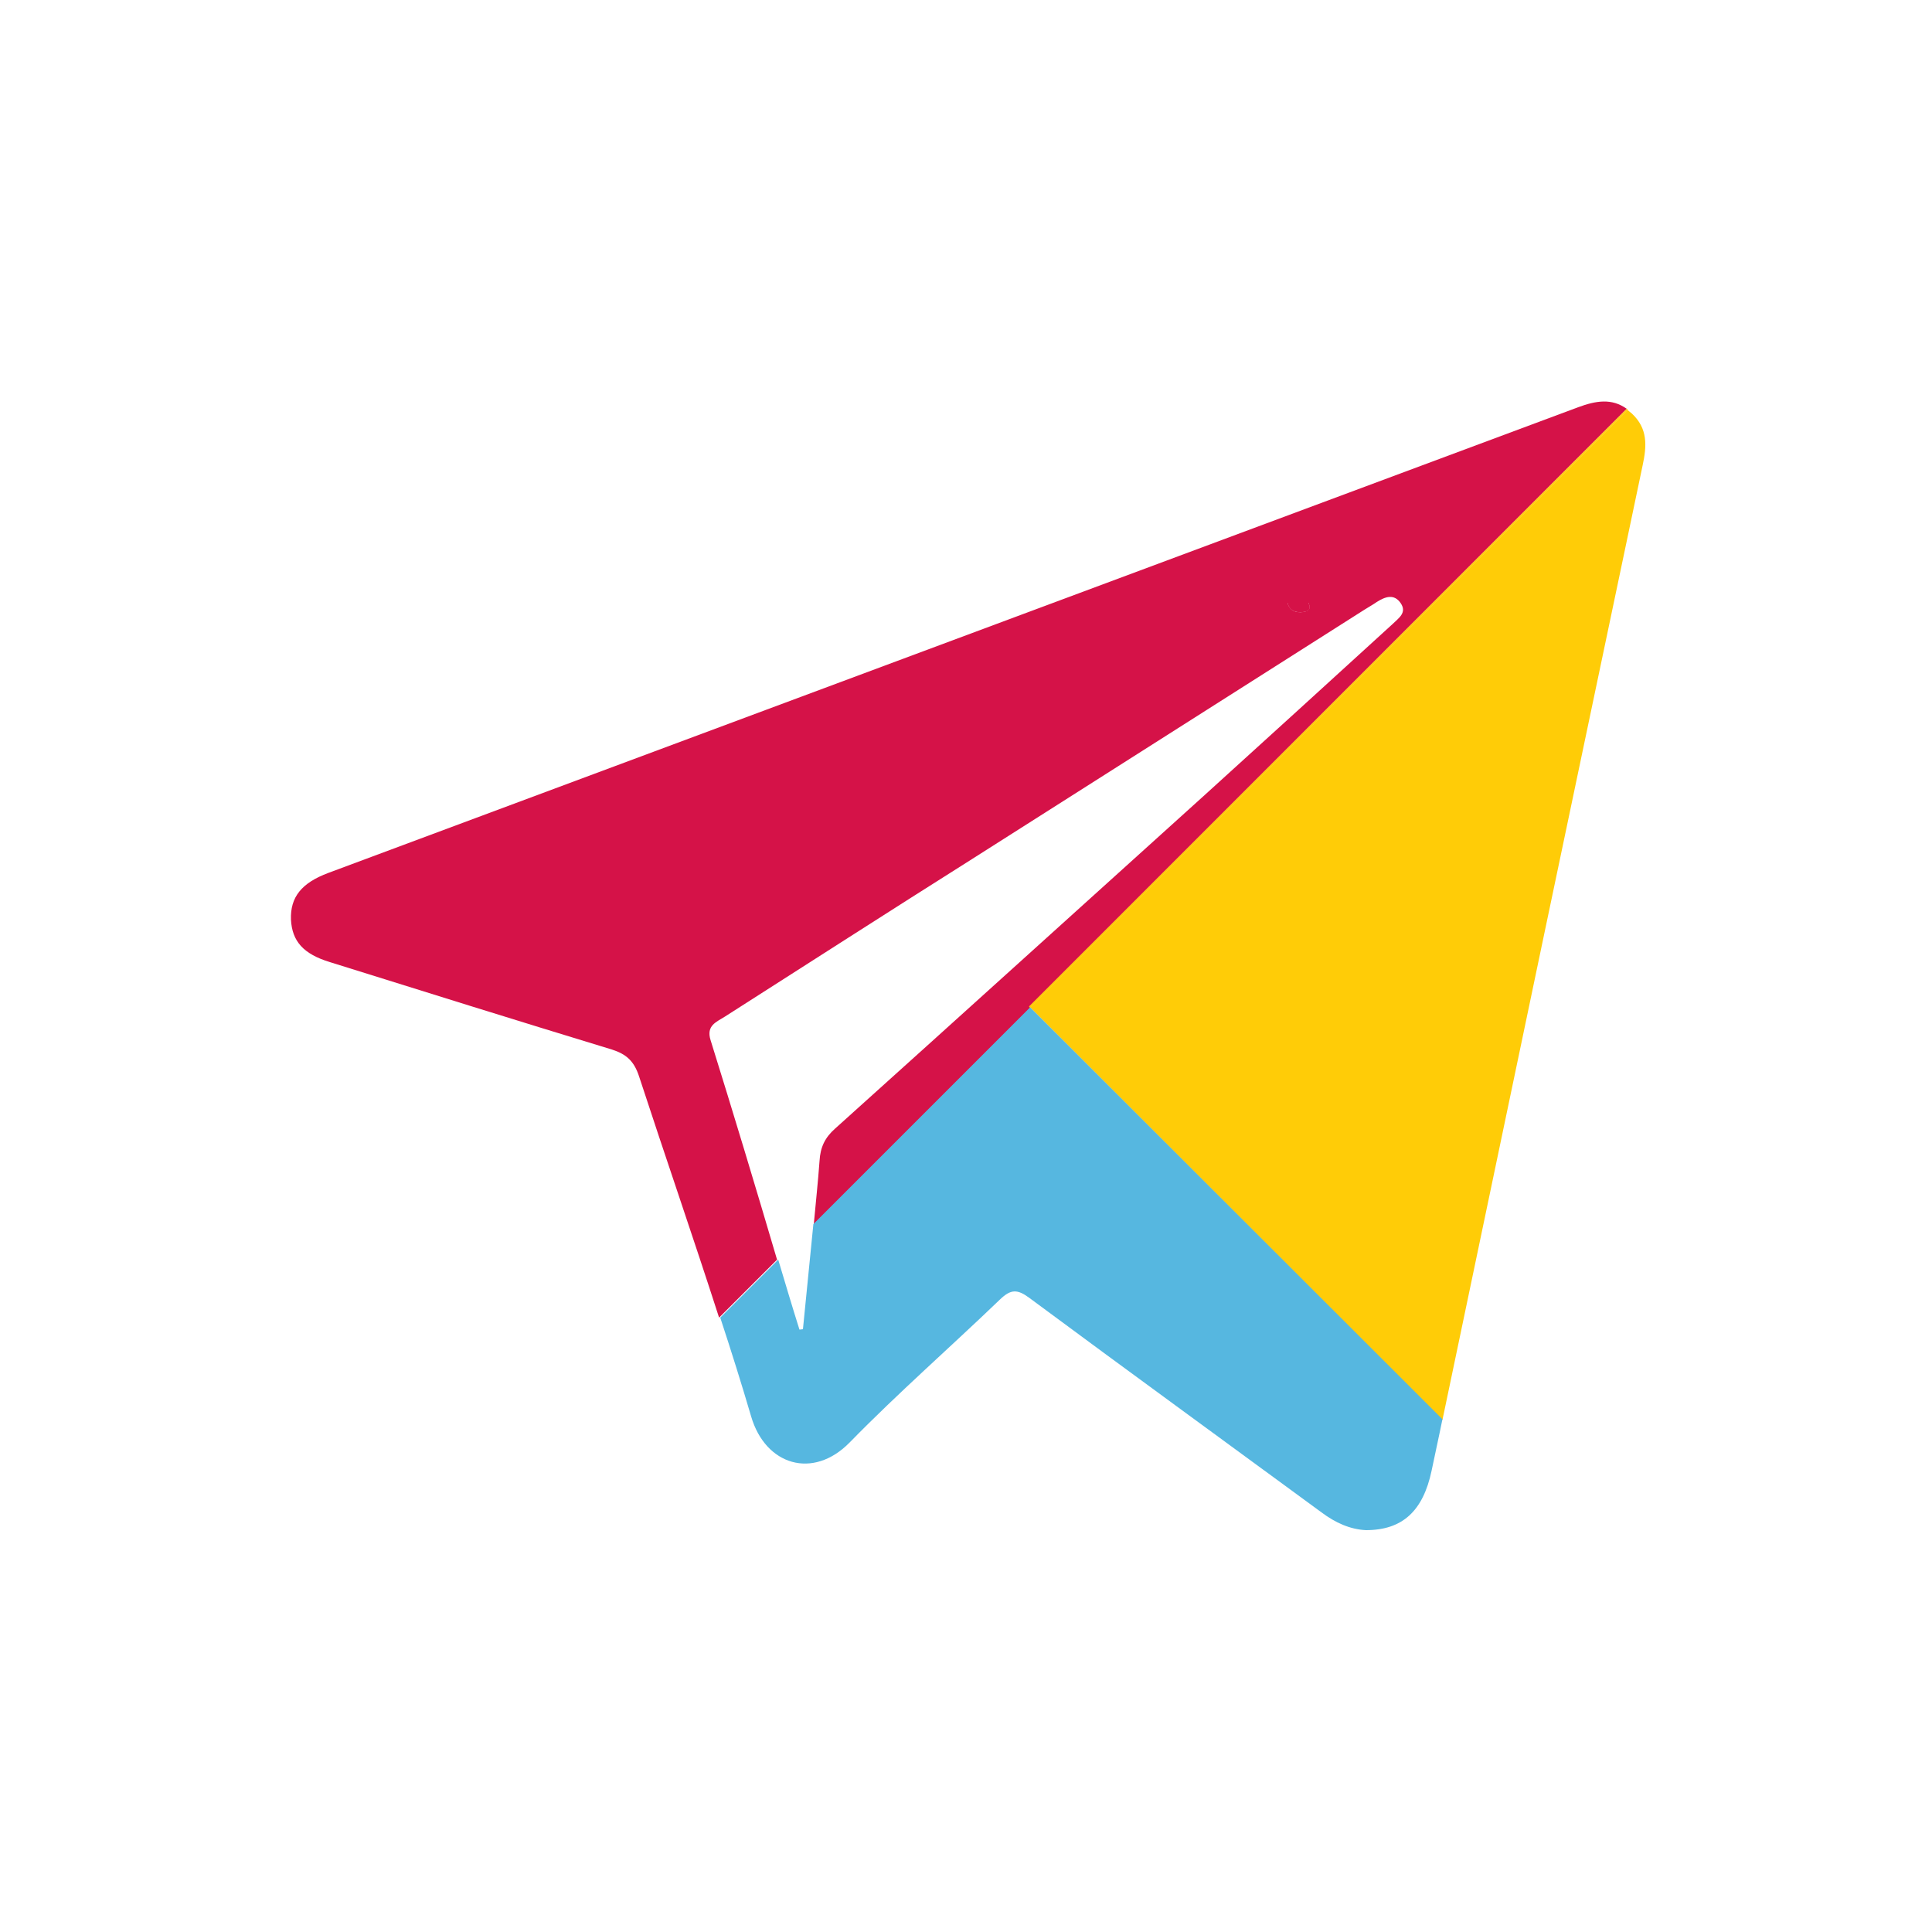
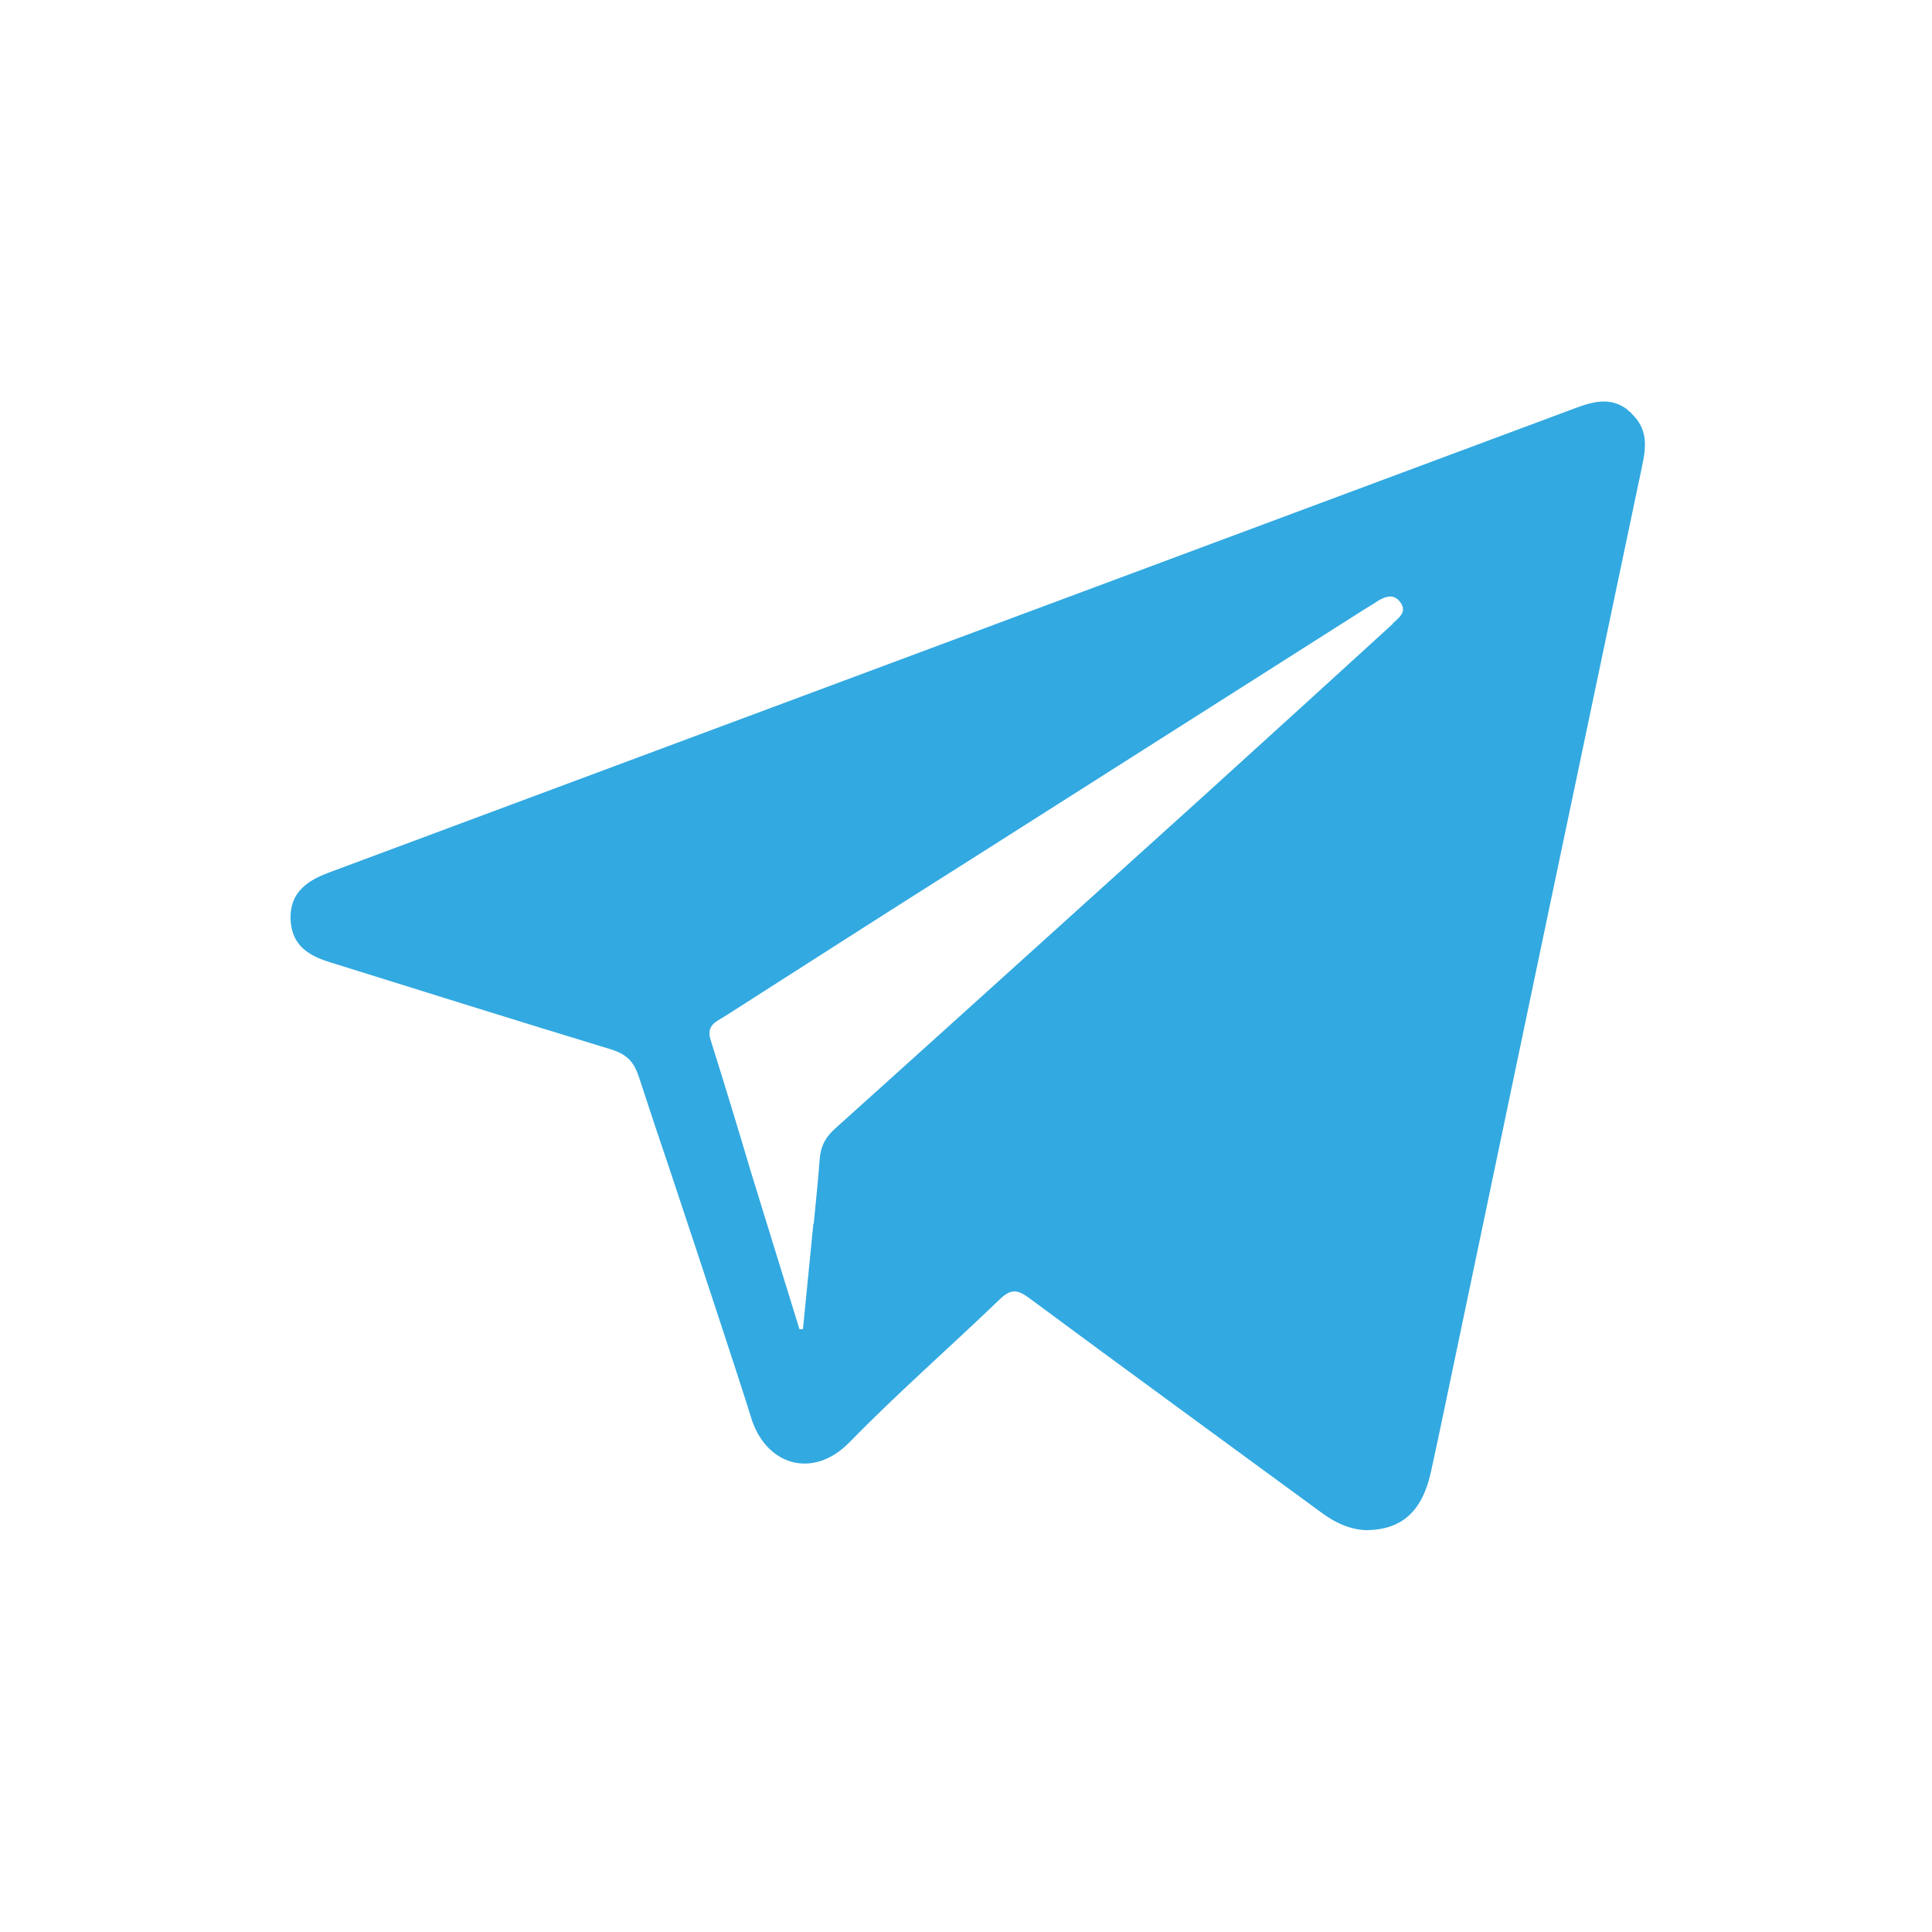
- <svg xmlns="http://www.w3.org/2000/svg" version="1.1" x="0px" y="0px" viewBox="0 0 500 500" style="enable-background:new 0 0 500 500;" xml:space="preserve">
-   <style type="text/css">
- 	.st0{fill:#D51248;}
- 	.st1{fill:#FFCC07;}
- 	.st2{fill:#56B7E0;}
- 	.st3{display:none;}
- </style>
-   <g id="Telegram">
-     <g>
-       <path class="st0" d="M183.9,269.2c-1.2-3.8,1.5-4.7,3.7-6.1c21.3-13.6,42.6-27.3,64-40.8c33.8-21.5,67.7-43,101.5-64.5    c1.1-0.7,2.2-1.3,3.2-2c2.2-1.4,4.5-2.2,6.2,0.3c1.7,2.5-0.6,3.9-2.1,5.4c-16.3,14.9-32.6,29.7-48.9,44.5    c-31.8,28.7-63.6,57.5-95.4,86.1c-2.6,2.3-3.8,4.8-4,8.3c-0.4,5.5-1,11-1.5,16.5l56.1-56.1l-0.3-0.3L421,105.8    c-3.9-2.8-8-2.1-12.6-0.4C300.6,145.6,192.8,185.7,85,225.9c-7,2.6-9.9,6.3-9.7,12.1c0.3,5.6,3.2,8.9,10.1,11    c24.3,7.6,48.6,15.2,72.9,22.6c3.8,1.2,5.8,3,7.1,7c6.8,20.8,14,41.6,20.7,62.4l15-15C195.5,307,189.8,288.1,183.9,269.2z     M338.6,156c0.8,1.6,0,2.2-1.4,2.4c-1.9,0.2-3.4-0.3-4-2.4C335,156,336.8,156,338.6,156z" />
-       <path class="st0" d="M337.2,158.4c1.4-0.1,2.3-0.8,1.4-2.4c-1.8,0-3.6,0-5.4,0C333.7,158.1,335.3,158.6,337.2,158.4z" />
-       <path class="st1" d="M373.3,367.5c17.2-82.3,34.5-164.7,51.8-247c1.1-5.1,1.4-9.6-2.8-13.5c-0.4-0.3-0.7-0.6-1.1-0.9L266.6,260.7    L373.3,367.5z" />
-       <path class="st1" d="M266.3,260.5l0.3,0.3L421.3,106c-0.1-0.1-0.2-0.1-0.3-0.2L266.3,260.5z" />
-       <path class="st2" d="M210.5,316.8c-0.9,9.1-1.8,18.1-2.7,27.2c-0.3,0-0.6,0.1-0.9,0.1c-1.9-6-3.7-12.1-5.5-18.1l-15,15    c2.8,8.5,5.5,17.1,8,25.6c3.7,12.6,16,16.4,25.5,6.7c12.5-12.8,26-24.6,38.9-37c2.8-2.7,4.5-2.7,7.6-0.4    c25.1,18.6,50.4,37,75.6,55.5c3.6,2.7,7.4,4.4,11.5,4.6c9.5,0,14.8-5,17-15.4c0.9-4.4,1.9-8.8,2.8-13.3L266.6,260.7L210.5,316.8z" />
-     </g>
-   </g>
-   <g id="Camada_3" class="st3">
- </g>
+ <svg xmlns="http://www.w3.org/2000/svg" id="Camada_1" data-name="Camada 1" version="1.1" viewBox="0 0 500 500">
+   <defs>
+     <style>
+       .cls-1 {
+         fill: #32a9e1;
+         stroke-width: 0px;
+       }
+     </style>
+   </defs>
+   <path class="cls-1" d="M422.3,107c-.4-.3-.7-.6-1.1-.9h0c0-.2-.2-.2-.3-.3-3.9-2.8-8-2.1-12.6-.4-107.8,40.2-215.6,80.3-323.4,120.5-7,2.6-9.9,6.3-9.7,12.1.3,5.6,3.2,8.9,10.1,11,24.3,7.6,48.6,15.2,72.9,22.6,3.8,1.2,5.8,3,7.1,7,.2.5.4,1.2.7,2.1,2.3,7.1,4.7,14.2,7.1,21.3,8.1,24.3,19.5,58.9,21.2,64.6,3.7,12.6,16,16.4,25.5,6.7,12.5-12.8,26-24.6,38.9-37,2.8-2.7,4.5-2.7,7.6-.4,25.1,18.6,50.4,37,75.6,55.5,3.6,2.7,7.4,4.4,11.5,4.6,9.5,0,14.8-5,17-15.4.9-4.3,1.9-8.7,2.8-13.1h0c17.2-82.3,34.5-164.7,51.8-247,1.1-5.1,1.4-9.6-2.8-13.5ZM360.4,161.5c-16.3,14.9-32.6,29.7-48.9,44.5-31.8,28.7-63.6,57.5-95.4,86.1-2.6,2.3-3.8,4.8-4,8.3-.4,5.4-1,10.9-1.5,16.3h-.1c-.9,9.2-1.8,18.2-2.7,27.3-.3,0-.6,0-.9,0-1-3.2-6.9-22.3-12.5-40.5-3.4-11.5-6.9-22.9-10.5-34.4-1.2-3.8,1.5-4.7,3.7-6.1,21.3-13.6,42.6-27.3,64-40.8,33.8-21.5,67.7-43,101.5-64.5,1.1-.7,2.2-1.3,3.2-2,2.2-1.4,4.5-2.2,6.2.3s-.6,3.9-2.1,5.4Z" />
</svg>
